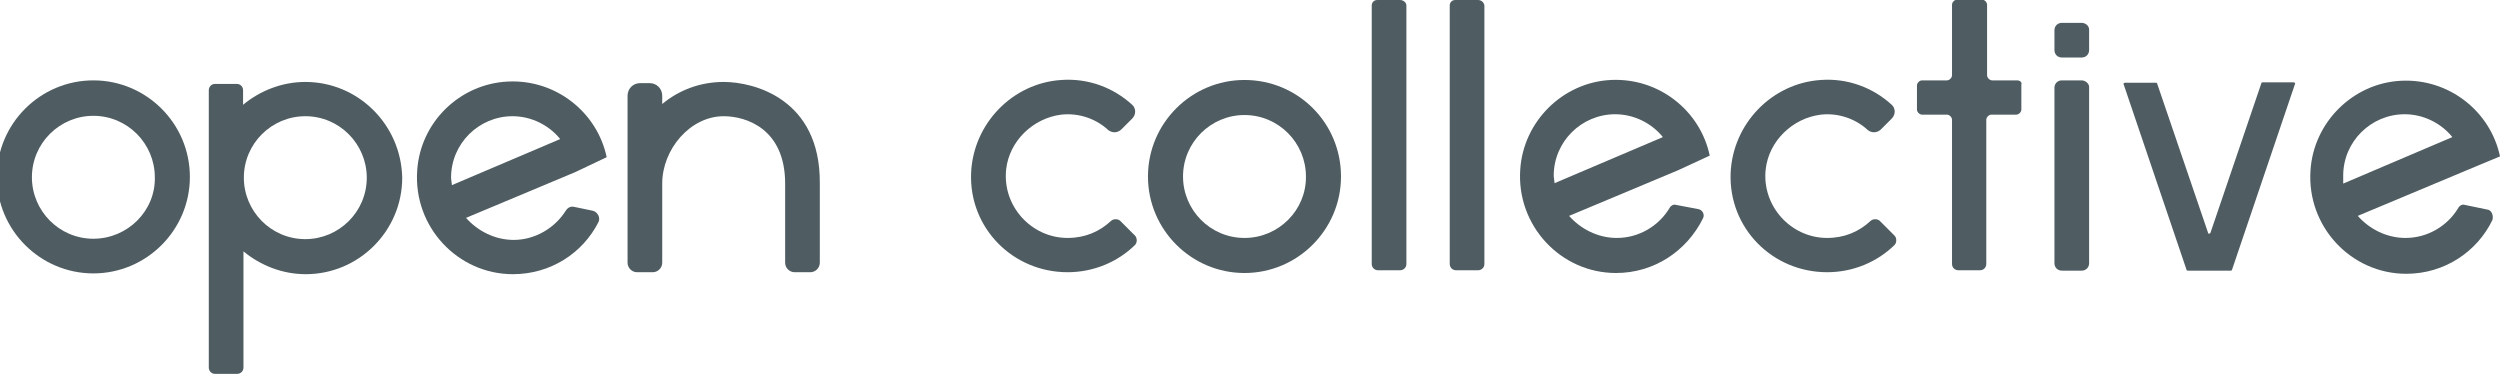
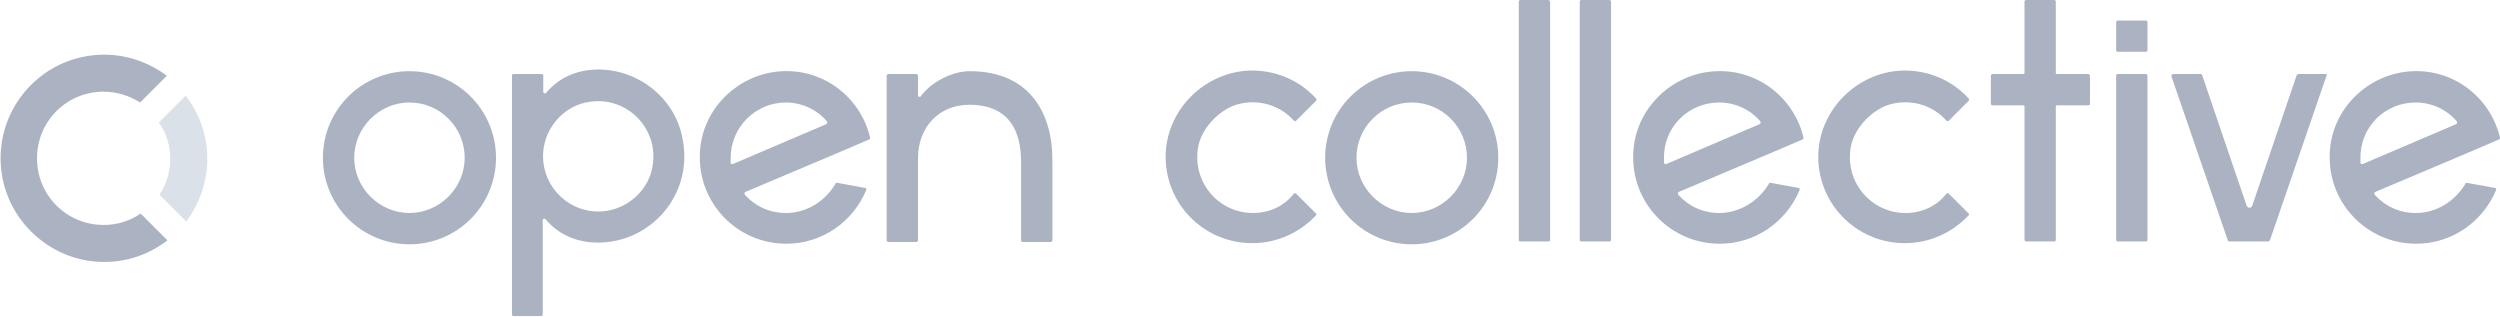
- <svg xmlns="http://www.w3.org/2000/svg" version="1.1" id="Layer_1" x="0px" y="0px" viewBox="-11.6 350 634.6 94.9" enable-background="new -11.6 350 634.6 94.9" xml:space="preserve">
-   <g id="XMLID_2_">
-     <path id="XMLID_27_" fill="#4F5D62" d="M65.9,370.8c-6,0-11.6,2.3-15.8,5.8v-3.7c0-1-0.8-1.6-1.6-1.6H43c-1,0-1.6,0.8-1.6,1.6v70.4   c0,0.8,0.6,1.6,1.6,1.6h5.6c0.8,0,1.6-0.6,1.6-1.6v-29.5c4.2,3.5,9.8,5.8,15.8,5.8c13.5,0,24.5-11,24.5-24.5   C90.2,381.6,79.3,370.8,65.9,370.8z M65.9,410.7c-8.7,0-15.6-7.1-15.6-15.6c0-8.7,7.1-15.6,15.6-15.6c8.7,0,15.6,7.1,15.6,15.6   C81.5,403.8,74.4,410.7,65.9,410.7z" />
-     <path id="XMLID_26_" fill="#4F5D62" d="M172.1,370.8c-6,0-11.4,2.1-15.6,5.6v-2.1c0-1.8-1.4-3.2-3.2-3.2h-2.4   c-1.8,0-3.2,1.4-3.2,3.2v42.4c0,1.3,1.1,2.4,2.4,2.4h4c1.3,0,2.4-1.1,2.4-2.4v-20.1c0-8.7,7.1-17.1,15.6-17.1   c5.6,0,15.6,3.1,15.6,17.1c0,8.2,0,16.3,0,20.1c0,1.3,1.1,2.4,2.4,2.4h4c1.3,0,2.4-1.1,2.4-2.4v-20.3   C196.6,375.1,179.8,370.8,172.1,370.8z" />
-     <path id="XMLID_23_" fill="#4F5D62" d="M142.4,389.9L142.4,389.9c-2.4-11.4-12.9-19.8-25.1-19.2c-12.2,0.6-22.2,10.3-23,22.6   c-1,14.3,10.3,26.3,24.3,26.3c9.5,0,17.7-5.3,21.7-13.2c0.6-1.1-0.2-2.6-1.4-2.9l-4.8-1c-0.8-0.2-1.6,0.2-2.1,1   c-2.7,4.3-7.7,7.4-13.2,7.4c-4.8,0-9.2-2.3-12.1-5.6l27.7-11.6L142.4,389.9z M103.1,397c0-0.6-0.2-1.3-0.2-1.9   c0-8.7,7.1-15.6,15.6-15.6c4.8,0,9.3,2.3,12.1,5.8L103.1,397z" />
-     <path id="XMLID_20_" fill="#4F5D62" d="M12.1,370.4c-13.5,0-24.5,11-24.5,24.5c0,13.5,11,24.5,24.5,24.5s24.5-11,24.5-24.5   C36.6,381.4,25.6,370.4,12.1,370.4z M12.1,410.6c-8.7,0-15.6-7.1-15.6-15.6c0-8.7,7.1-15.6,15.6-15.6c8.7,0,15.6,7.1,15.6,15.6   C27.9,403.5,20.8,410.6,12.1,410.6z" />
-     <path id="XMLID_17_" fill="#4F5D62" d="M304.3,370.3c-13.5,0-24.5,11-24.5,24.5c0,13.5,11,24.5,24.5,24.5s24.5-11,24.5-24.5   C328.8,381.2,317.9,370.3,304.3,370.3z M304.3,410.4c-8.7,0-15.6-7.1-15.6-15.6c0-8.7,7.1-15.6,15.6-15.6c8.7,0,15.6,7.1,15.6,15.6   C320,403.3,313,410.4,304.3,410.4z" />
-     <path id="XMLID_16_" fill="#4F5D62" d="M516.8,355.8h-5c-1.1,0-1.9,0.8-1.9,1.9v5c0,1.1,0.8,1.9,1.9,1.9h5c1.1,0,1.9-0.8,1.9-1.9   v-5C518.8,356.6,517.8,355.8,516.8,355.8z" />
-     <path id="XMLID_13_" fill="#4F5D62" d="M619.8,403.2L614,402c-0.6-0.2-1.3,0.2-1.6,0.8c-2.7,4.5-7.7,7.6-13.4,7.6   c-4.8,0-9.2-2.3-12.1-5.6l27.7-11.6l8.4-3.5l0,0c-2.4-11.4-12.9-19.8-25.1-19.2c-12.2,0.6-22.2,10.5-23,22.7   c-1,14.3,10.3,26.3,24.3,26.3c9.7,0,18-5.6,21.9-13.7C621.4,404.4,620.7,403.3,619.8,403.2z M583.2,394.6c0-8.7,7.1-15.6,15.6-15.6   c4.8,0,9.3,2.3,12.1,5.8l-27.7,11.8C583.2,395.9,583.2,395.3,583.2,394.6z" />
-     <path id="XMLID_10_" fill="#4F5D62" d="M422.4,389.5L422.4,389.5c-2.4-11.4-12.9-19.8-25.1-19.2c-12.2,0.6-22.2,10.5-23,22.7   c-1,14.3,10.3,26.3,24.3,26.3c9.7,0,18-5.6,22.1-13.9c0.5-1-0.2-2.1-1.1-2.3l-5.8-1.1c-0.6-0.2-1.3,0.2-1.6,0.8   c-2.7,4.5-7.7,7.6-13.4,7.6c-4.8,0-9.2-2.3-12.1-5.6l27.7-11.6L422.4,389.5z M383,396.5c0-0.6-0.2-1.3-0.2-1.9   c0-8.7,7.1-15.6,15.6-15.6c4.8,0,9.3,2.3,12.1,5.8L383,396.5z" />
-     <path id="XMLID_9_" fill="#4F5D62" d="M343.8,350H338c-0.8,0-1.4,0.6-1.4,1.4V417c0,0.8,0.6,1.6,1.6,1.6h5.6c0.8,0,1.6-0.6,1.6-1.6   v-65.6C345.4,350.6,344.6,350,343.8,350z" />
-     <path id="XMLID_8_" fill="#4F5D62" d="M363.6,350h-5.8c-0.8,0-1.4,0.6-1.4,1.4V417c0,0.8,0.6,1.6,1.6,1.6h5.6   c0.8,0,1.6-0.6,1.6-1.6v-65.6C365.1,350.6,364.4,350,363.6,350z" />
-     <path id="XMLID_7_" fill="#4F5D62" d="M516.8,370.4h-5c-1.1,0-1.9,0.8-1.9,1.9v44.5c0,1.1,0.8,1.9,1.9,1.9h5c1.1,0,1.9-0.8,1.9-1.9   v-44.6C518.8,371.3,517.8,370.4,516.8,370.4z" />
-     <path id="XMLID_6_" fill="#4F5D62" d="M500.4,370.4h-6.3c-0.6,0-1.3-0.6-1.3-1.3v-17.9c0-0.6-0.6-1.3-1.3-1.3h-6.3   c-0.6,0-1.3,0.6-1.3,1.3v17.9c0,0.6-0.6,1.3-1.3,1.3h-6.3c-0.6,0-1.3,0.6-1.3,1.3v6.1c0,0.6,0.6,1.3,1.3,1.3h6.3   c0.6,0,1.3,0.6,1.3,1.3V417c0,1,0.8,1.6,1.6,1.6h5.5c1,0,1.6-0.8,1.6-1.6v-36.6c0-0.6,0.6-1.3,1.3-1.3h6.3c0.6,0,1.3-0.6,1.3-1.3   v-6.3C501.7,370.9,501.2,370.4,500.4,370.4z" />
-     <path id="XMLID_5_" fill="#4F5D62" d="M465.6,406.1c-0.6-0.6-1.8-0.6-2.4,0c-2.9,2.7-6.6,4.3-11,4.3c-9.2,0-16.6-8.1-15.6-17.4   c0.8-7.2,6.8-13,14-13.9c4.5-0.5,8.9,1.1,11.9,3.9c1,0.8,2.4,0.8,3.4-0.2l2.7-2.7c1-1,1-2.6,0-3.5c-4.7-4.3-11.1-6.8-18-6.3   c-12.4,0.8-22.4,11.1-22.9,23.7c-0.5,13.9,10.6,25.1,24.5,25.1c6.6,0,12.7-2.6,17.1-6.9c0.6-0.6,0.6-1.8,0-2.4L465.6,406.1z" />
-     <path id="XMLID_4_" fill="#4F5D62" d="M272.8,406.1c-0.6-0.6-1.8-0.6-2.4,0c-2.9,2.7-6.6,4.3-11,4.3c-9.2,0-16.6-8.1-15.6-17.4   c0.8-7.2,6.8-13,14-13.9c4.5-0.5,8.9,1.1,11.9,3.9c1,0.8,2.4,0.8,3.4-0.2l2.7-2.7c1-1,1-2.6,0-3.5c-4.7-4.3-11.1-6.8-18-6.3   c-12.4,0.8-22.4,11.1-22.9,23.7c-0.5,13.9,10.6,25.1,24.5,25.1c6.6,0,12.7-2.6,17.1-6.9c0.6-0.6,0.6-1.8,0-2.4L272.8,406.1z" />
-     <path id="XMLID_3_" fill="#4F5D62" d="M570.6,370.9h-7.9c-0.2,0-0.3,0.2-0.3,0.3l-12.9,37.9c-0.2,0.3-0.6,0.3-0.6,0L536,371.3   c0-0.2-0.2-0.3-0.3-0.3h-7.9c-0.3,0-0.5,0.3-0.3,0.5l15.9,46.9c0,0.2,0.2,0.3,0.3,0.3h11c0.2,0,0.3-0.2,0.3-0.3l15.9-46.9   C571.1,371.3,571,370.9,570.6,370.9z" />
-   </g>
+ <svg xmlns="http://www.w3.org/2000/svg" version="1.1" id="Layer_1" x="0px" y="0px" viewBox="182 10.5 439 55.5" style="enable-background:new 182 10.5 439 55.5;" xml:space="preserve">
+   <style type="text/css">
+ 	.st0{fill:#ABB3C3;}
+ 	.st1{fill:#DAE1E8;}
+ </style>
+   <path id="XMLID_191_" class="st0" d="M429.9,28.5c5.4,0,9.7,4.4,9.7,9.7s-4.4,9.7-9.7,9.7c-5.3,0-9.7-4.4-9.7-9.7  S424.5,28.5,429.9,28.5 M429.9,23c-8.4,0-15.2,6.8-15.2,15.2s6.8,15.2,15.2,15.2s15.2-6.8,15.2-15.2S438.3,23,429.9,23L429.9,23z" />
+   <path id="XMLID_190_" class="st0" d="M453.9,10.5H449c-0.2,0-0.3,0.1-0.3,0.3v41.8c0,0.2,0.1,0.3,0.3,0.3h4.9c0.2,0,0.3-0.1,0.3-0.3  V10.8C454.1,10.6,454,10.5,453.9,10.5z" />
+   <path id="XMLID_188_" class="st0" d="M590.4,23.5h-4.8c-0.1,0-0.2,0.1-0.3,0.2l-7.8,22.9c-0.2,0.5-0.8,0.5-1,0l-7.8-22.9  c0-0.1-0.1-0.2-0.3-0.2h-4.8c-0.2,0-0.3,0.2-0.3,0.4l9.9,28.8c0,0.1,0.1,0.2,0.3,0.2h6.8c0.1,0,0.2-0.1,0.3-0.2l9.9-28.8  C590.7,23.7,590.6,23.5,590.4,23.5z" />
+   <path id="XMLID_185_" class="st0" d="M320,47.9c-2.9,0-5.4-1.2-7.2-3.2c-0.1-0.2-0.1-0.4,0.1-0.5l16.8-7.1l4.9-2.1  c0.2-0.1,0.2-0.2,0.2-0.3c-1.6-6.9-7.9-12-15.3-11.7c-7.8,0.3-14.3,6.6-14.6,14.4c-0.4,8.7,6.5,15.9,15.2,15.9  c6.3,0,11.7-3.9,14-9.4c0.1-0.2,0-0.4-0.2-0.4l-4.9-0.9c-0.1,0-0.3,0-0.3,0.2C326.9,45.8,323.7,47.9,320,47.9z M320,28.5  c2.9,0,5.5,1.3,7.2,3.3c0.1,0.2,0.1,0.4-0.1,0.5c0,0-16.2,6.9-16.4,7c-0.2,0.1-0.4-0.1-0.4-0.2c0-0.3,0-0.5,0-0.8  C310.3,32.8,314.7,28.5,320,28.5z" />
+   <path id="XMLID_182_" class="st0" d="M253.9,28.5c5.4,0,9.7,4.4,9.7,9.7s-4.4,9.7-9.7,9.7s-9.7-4.4-9.7-9.7S248.6,28.5,253.9,28.5   M253.9,23c-8.4,0-15.2,6.8-15.2,15.2s6.8,15.2,15.2,15.2s15.2-6.8,15.2-15.2S262.3,23,253.9,23L253.9,23z" />
+   <path id="XMLID_121_" class="st0" d="M286.8,22.7c-3.8,0.1-6.8,1.6-8.9,4.1c-0.2,0.2-0.5,0.1-0.5-0.2v-2.8c0-0.2-0.1-0.3-0.3-0.3  h-4.9c-0.2,0-0.3,0.1-0.3,0.3v41.9c0,0.2,0.1,0.3,0.3,0.3h4.8c0.2,0,0.3-0.1,0.3-0.3V49.2c0-0.3,0.3-0.4,0.5-0.2  c2.1,2.5,5.2,4.1,9.2,4.1c9.3,0,16.7-8.4,14.9-18C300.7,27.8,294.1,22.6,286.8,22.7z M288.7,47.5c-6.6,1.1-12.3-4.6-11.2-11.2  c0.7-4,3.9-7.3,7.9-7.9c6.6-1.1,12.3,4.6,11.2,11.2C296,43.6,292.7,46.8,288.7,47.5z" />
+   <path id="XMLID_178_" class="st0" d="M352.3,23c-3.2,0-6.9,2-8.6,4.4c-0.1,0.2-0.5,0.1-0.5-0.1v-3.5c0-0.1-0.1-0.3-0.3-0.3H338  c-0.1,0-0.3,0.1-0.3,0.3v14.5v14.4c0,0.1,0.1,0.3,0.3,0.3h4.9c0.1,0,0.3-0.1,0.3-0.3V38.3c0-5.5,3.7-9.4,9-9.4c7,0,9.1,4.6,9.1,10  v13.8c0,0.1,0.1,0.3,0.3,0.3h4.9c0.1,0,0.3-0.1,0.3-0.3V38.9C366.9,30.5,362.9,23,352.3,23z" />
+   <path id="XMLID_177_" class="st0" d="M409.9,45.6" />
+   <path id="XMLID_176_" class="st0" d="M464.6,10.5h-4.9c-0.2,0-0.3,0.1-0.3,0.3v41.8c0,0.2,0.1,0.3,0.3,0.3h4.9  c0.2,0,0.3-0.1,0.3-0.3V10.8C464.9,10.6,464.7,10.5,464.6,10.5z" />
+   <path id="XMLID_173_" class="st0" d="M483.9,47.9c-2.9,0-5.4-1.2-7.2-3.2c-0.1-0.2-0.1-0.4,0.1-0.5l16.8-7.1l4.9-2.1  c0.2-0.1,0.2-0.2,0.2-0.3c-1.6-6.9-7.9-12-15.3-11.7c-7.8,0.3-14.3,6.6-14.6,14.4c-0.4,8.7,6.5,15.9,15.2,15.9  c6.3,0,11.7-3.9,14-9.4c0.1-0.2,0-0.4-0.2-0.4l-4.9-0.9c-0.1,0-0.3,0-0.3,0.2C490.8,45.8,487.5,47.9,483.9,47.9z M483.9,28.5  c2.9,0,5.5,1.3,7.2,3.3c0.1,0.2,0.1,0.4-0.1,0.5c0,0-16.2,6.9-16.4,7c-0.2,0.1-0.4-0.1-0.4-0.2c0-0.3,0-0.5,0-0.8  C474.1,32.8,478.5,28.5,483.9,28.5z" />
+   <path id="XMLID_172_" class="st0" d="M516.6,47.9c-6,0-10.7-5.4-9.6-11.6c0.6-3.4,4-6.9,7.4-7.6c3.7-0.8,7.2,0.5,9.4,3  c0.1,0.1,0.3,0.1,0.4,0c0.8-0.8,3.3-3.3,3.5-3.5c0.1-0.1,0.1-0.3,0-0.4c-2.9-3.2-7.2-5.1-11.9-4.9c-7.7,0.4-14.1,6.7-14.5,14.4  c-0.4,8.7,6.5,15.9,15.2,15.9c4.4,0,8.4-1.9,11.2-4.9c0.1-0.1,0.1-0.2,0-0.3c-0.6-0.6-2.8-2.8-3.5-3.5c-0.1-0.1-0.3-0.1-0.4,0  C522.1,46.7,519.5,47.9,516.6,47.9z" />
+   <path id="XMLID_171_" class="st0" d="M548.7,23.5h-5.5c-0.1,0-0.2-0.1-0.2-0.2V10.8c0-0.2-0.1-0.3-0.3-0.3h-4.9  c-0.2,0-0.3,0.1-0.3,0.3v12.5c0,0.1-0.1,0.2-0.2,0.2h-5.4c-0.2,0-0.3,0.1-0.3,0.3v4.9c0,0.2,0.1,0.3,0.3,0.3h5.4  c0.1,0,0.2,0.1,0.2,0.2v23.4c0,0.2,0.1,0.3,0.3,0.3h4.9c0.2,0,0.3-0.1,0.3-0.3V29.2c0-0.1,0.1-0.2,0.2-0.2h5.5  c0.2,0,0.3-0.1,0.3-0.3v-4.9C549,23.7,548.8,23.5,548.7,23.5z" />
+   <path id="XMLID_168_" class="st0" d="M606.2,47.9c-2.9,0-5.4-1.2-7.2-3.2c-0.1-0.2-0.1-0.4,0.1-0.5l16.8-7.1l4.9-2.1  c0.2-0.1,0.2-0.2,0.2-0.3c-1.6-6.9-7.9-12-15.3-11.7c-7.8,0.3-14.3,6.6-14.6,14.4c-0.4,8.7,6.5,15.9,15.2,15.9  c6.3,0,11.7-3.9,14-9.4c0.1-0.2,0-0.4-0.2-0.4l-4.9-0.9c-0.1,0-0.3,0-0.3,0.2C613.1,45.8,609.9,47.9,606.2,47.9z M606.2,28.5  c2.9,0,5.5,1.3,7.2,3.3c0.1,0.2,0.1,0.4-0.1,0.5c0,0-16.2,6.9-16.4,7c-0.2,0.1-0.4-0.1-0.4-0.2c0-0.3,0-0.5,0-0.8  C596.4,32.8,600.8,28.5,606.2,28.5z" />
+   <path id="XMLID_167_" class="st0" d="M558.8,14.1h-4.9c-0.2,0-0.3,0.1-0.3,0.3v4.9c0,0.2,0.1,0.3,0.3,0.3h4.9c0.2,0,0.3-0.1,0.3-0.3  v-4.9C559.1,14.2,559,14.1,558.8,14.1z" />
+   <path id="XMLID_161_" class="st0" d="M558.8,23.5h-4.9c-0.2,0-0.3,0.1-0.3,0.3v28.8c0,0.2,0.1,0.3,0.3,0.3h4.9  c0.2,0,0.3-0.1,0.3-0.3V23.8C559.1,23.7,559,23.5,558.8,23.5z" />
+   <path id="XMLID_125_" class="st0" d="M402,47.9c-6,0-10.7-5.4-9.6-11.6c0.6-3.4,4-6.9,7.4-7.6c3.7-0.8,7.2,0.5,9.4,3  c0.1,0.1,0.3,0.1,0.4,0c0.8-0.8,3.3-3.3,3.5-3.5c0.1-0.1,0.1-0.3,0-0.4c-2.9-3.2-7.2-5.1-11.9-4.9c-7.7,0.4-14.1,6.7-14.5,14.4  c-0.4,8.7,6.5,15.9,15.2,15.9c4.4,0,8.4-1.9,11.2-4.9c0.1-0.1,0.1-0.2,0-0.3c-0.6-0.6-2.8-2.8-3.5-3.5c-0.1-0.1-0.3-0.1-0.4,0  C407.5,46.7,404.9,47.9,402,47.9z" />
+   <path class="st1" d="M211.9,38.4c0,2.3-0.7,4.5-1.9,6.3l4.7,4.7c2.3-3.1,3.7-6.9,3.7-11c0-4.2-1.4-8-3.8-11.1l-4.7,4.7  C211.2,33.9,211.9,36,211.9,38.4z" />
+   <path class="st0" d="M200.2,50c-6.5,0-11.7-5.2-11.7-11.7c0-6.5,5.2-11.7,11.7-11.7c2.3,0,4.5,0.7,6.4,1.9l4.7-4.7  c-3.1-2.3-6.9-3.7-11-3.7c-10.1,0-18.2,8.2-18.2,18.2s8.2,18.2,18.2,18.2c4.2,0,8-1.4,11.1-3.8l-4.7-4.7  C204.8,49.3,202.6,50,200.2,50z" />
</svg>
